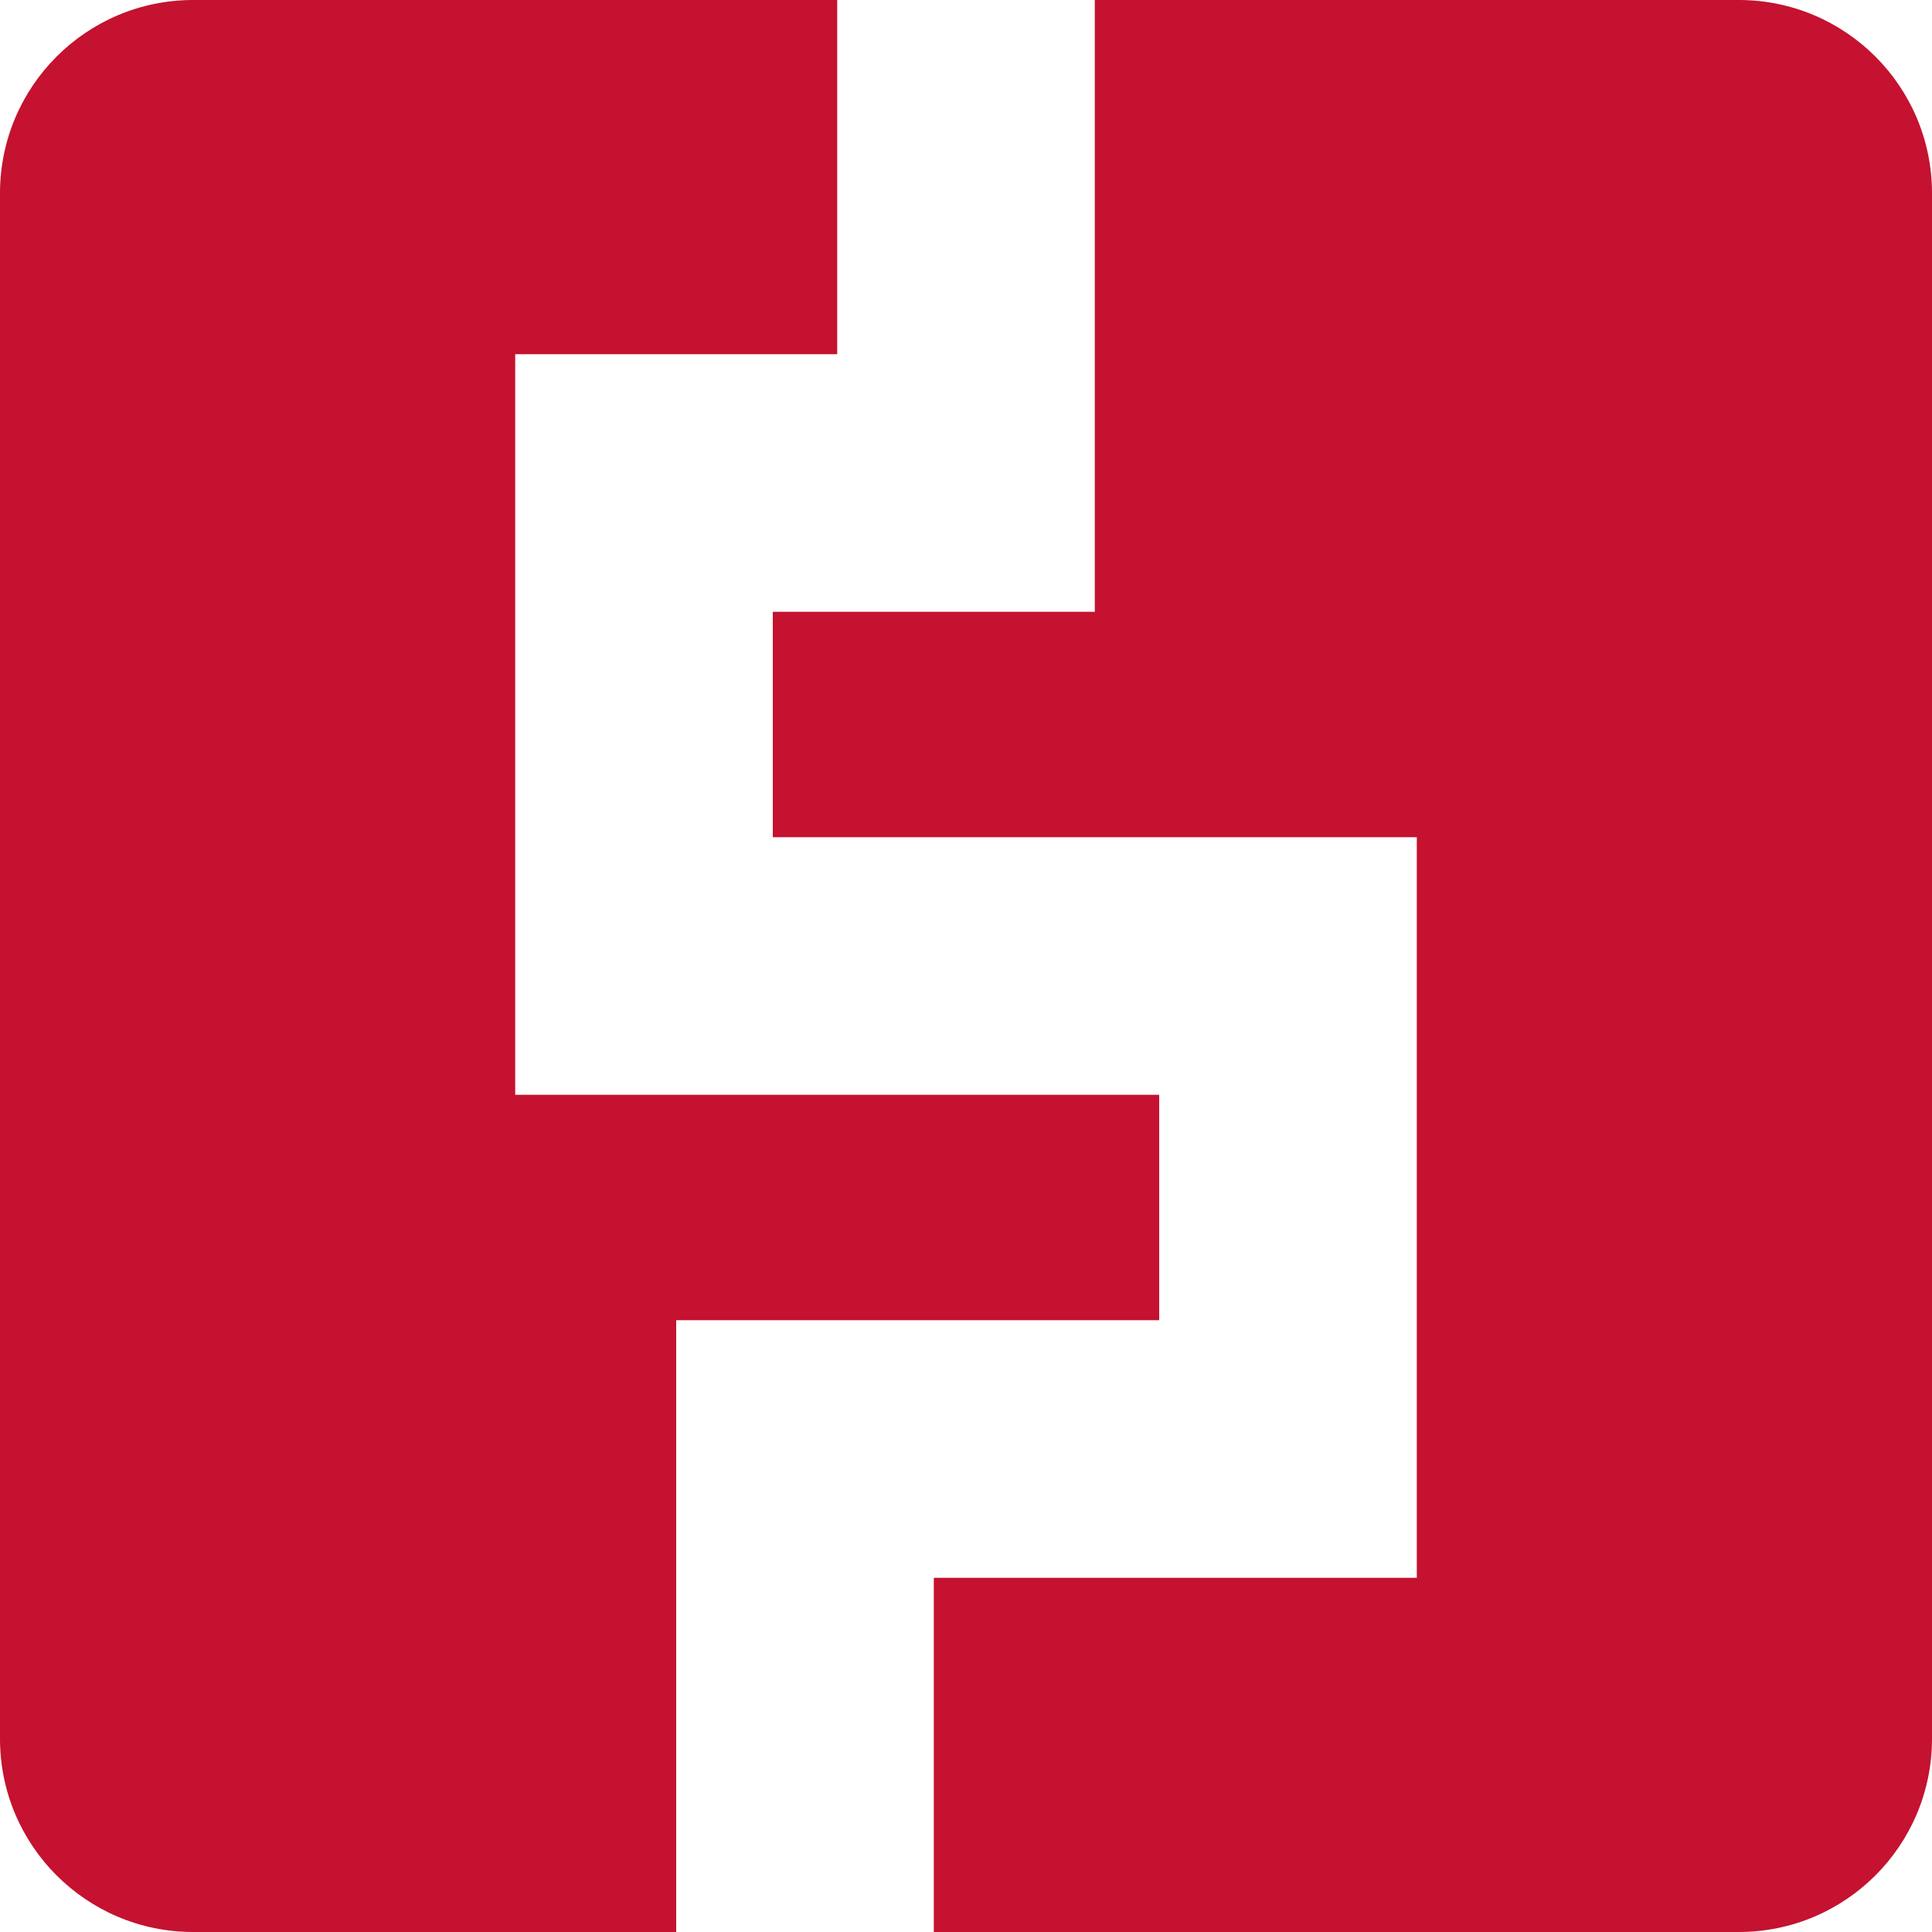
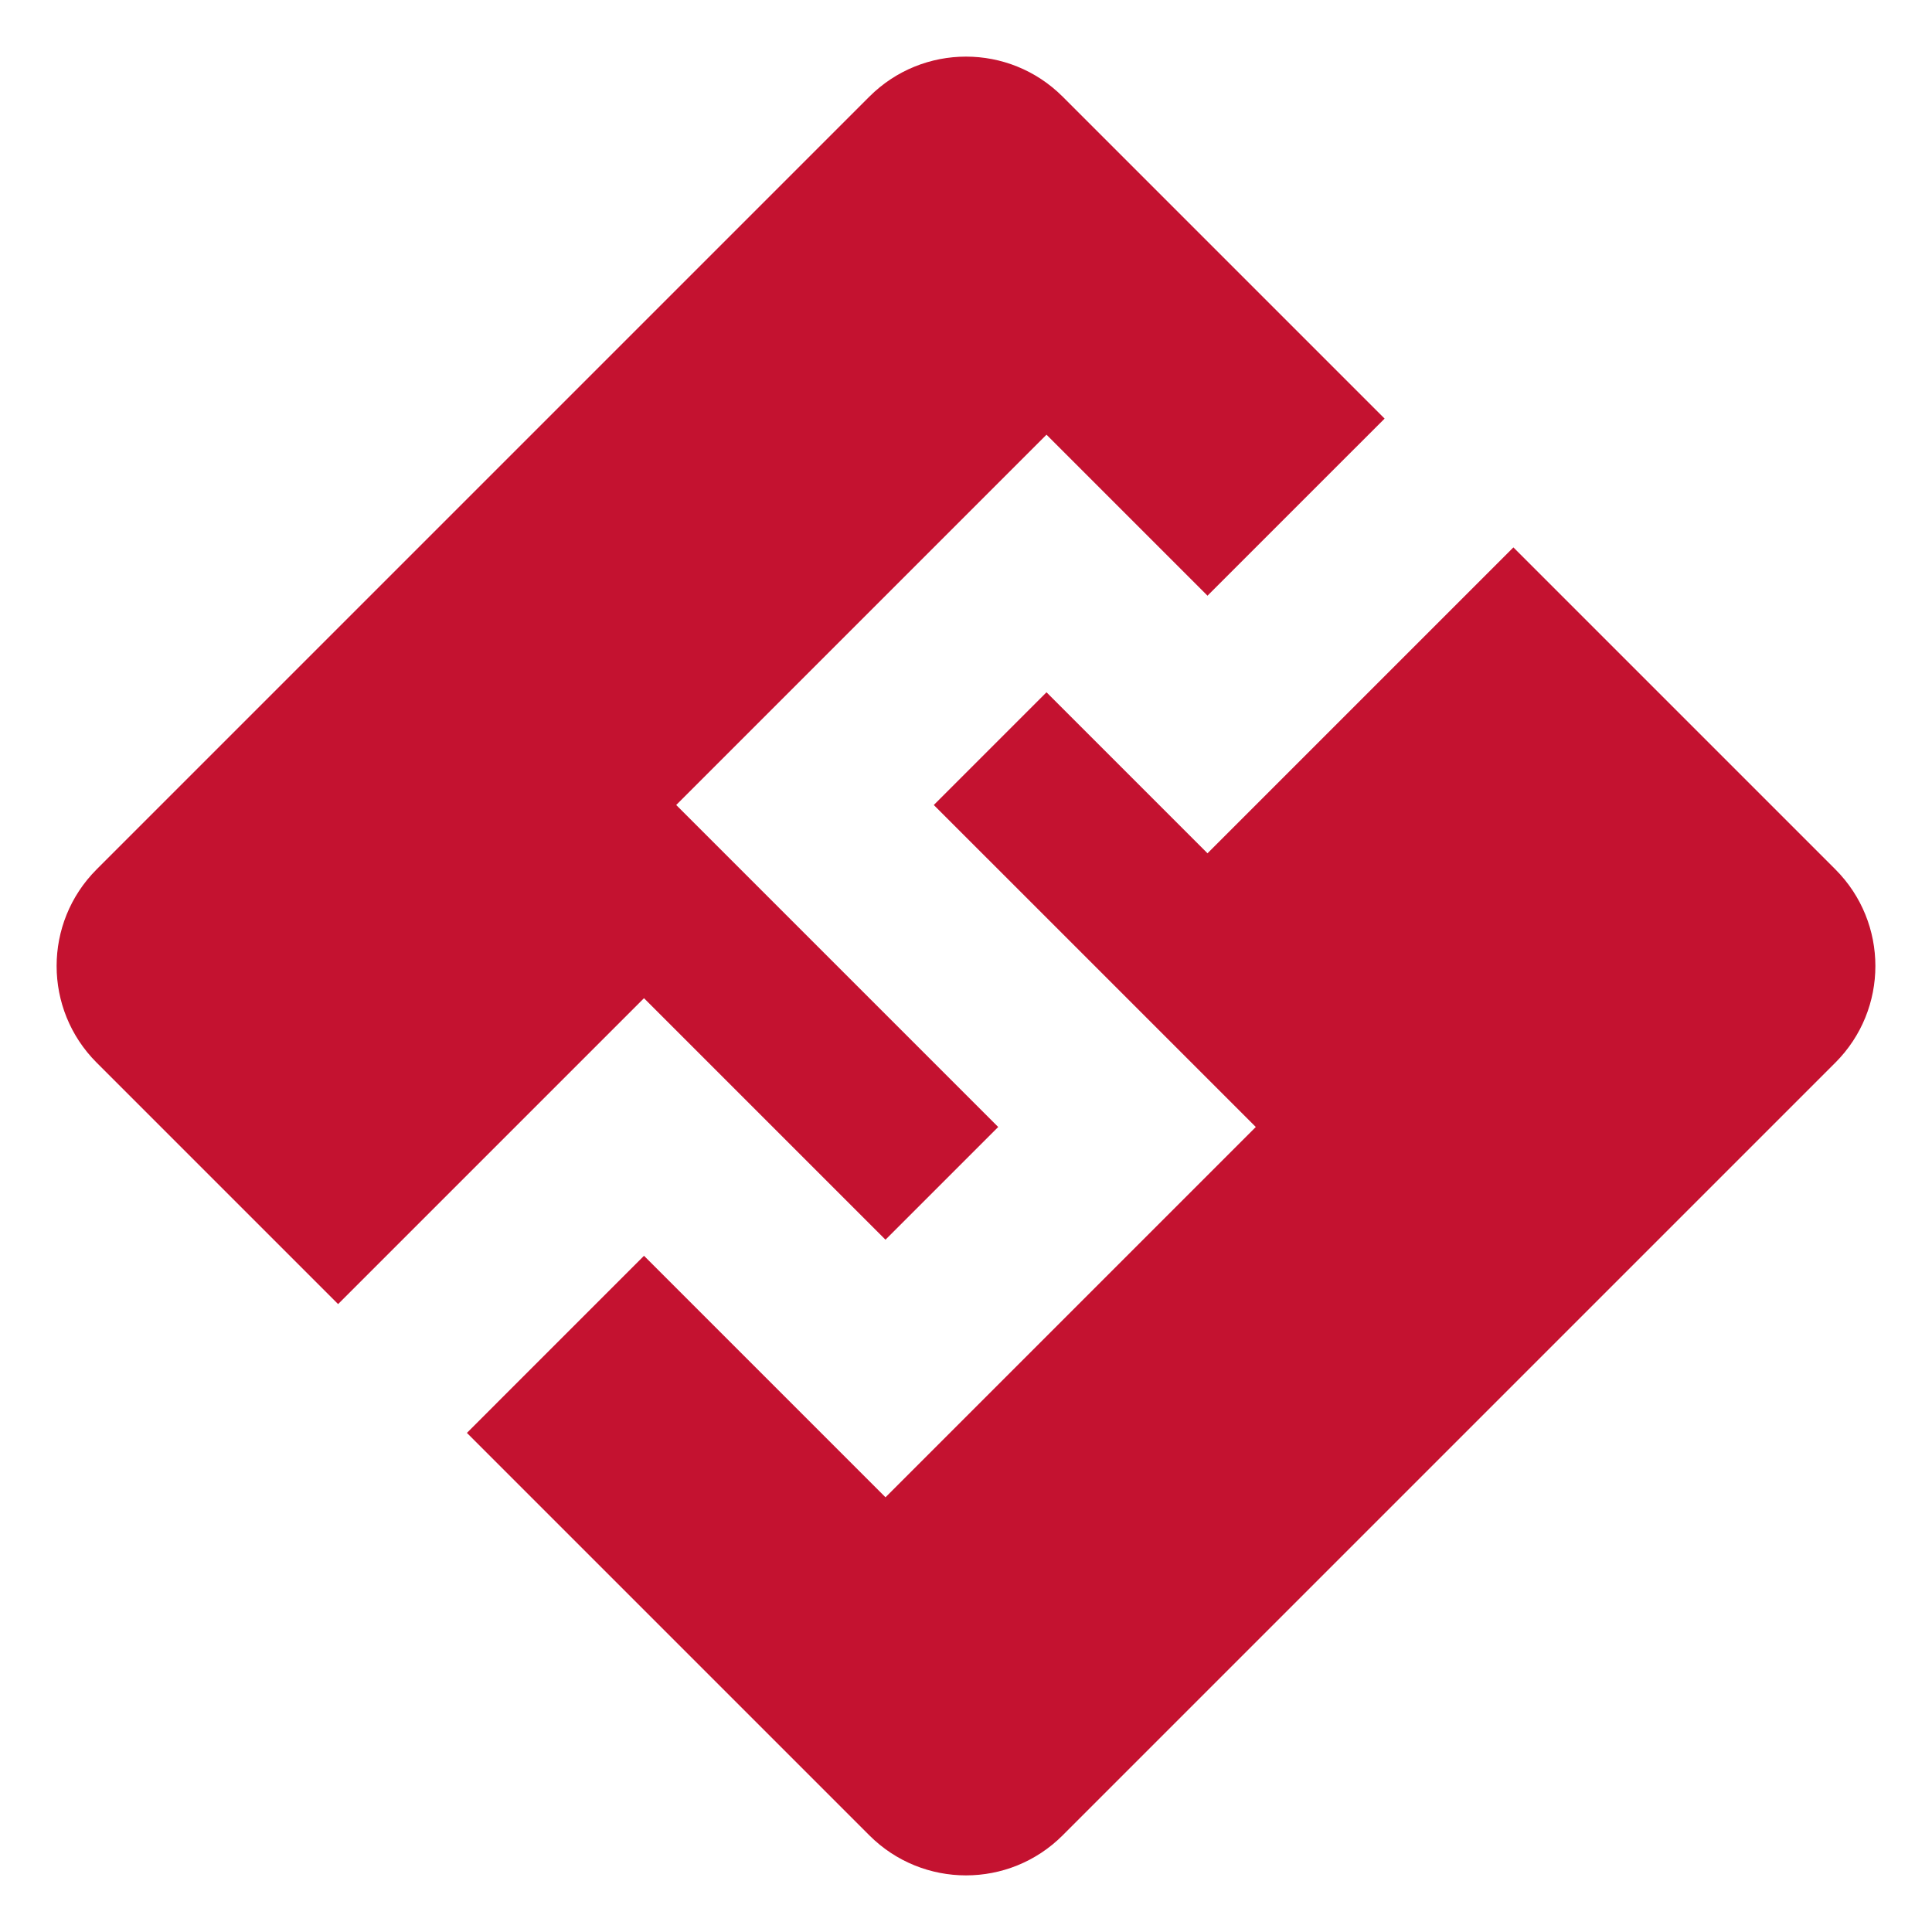
<svg xmlns="http://www.w3.org/2000/svg" viewBox="0 0 12 12" width="512" height="512" role="img" aria-label="Daily District">
-   <path fill="#C41230" fill-rule="evenodd" d="M1.200 0.000H10.800A1.200 1.200 0 0 1 12.000 1.200V10.800A1.200 1.200 0 0 1 10.800 12.000H1.200A1.200 1.200 0 0 1 0.000 10.800V1.200A1.200 1.200 0 0 1 1.200 0.000ZM5.200 0.000L5.200 2.200L3.200 2.200L3.200 6.800L7.200 6.800L7.200 8.200L4.200 8.200L4.200 12.000L5.800 12.000L5.800 9.800L8.800 9.800L8.800 5.200L4.800 5.200L4.800 3.800L6.800 3.800L6.800 0.000Z" />
+   <path fill="#C41230" fill-rule="evenodd" d="M6.600 0.600L11.400 5.400A0.849 0.849 0 0 1 11.400 6.600L6.600 11.400A0.849 0.849 0 0 1 5.400 11.400L0.600 6.600A0.849 0.849 0 0 1 0.600 5.400L5.400 0.600A0.849 0.849 0 0 1 6.600 0.600ZM8.600 2.600 L7.500 3.700 L6.500 2.700 L4.200 5.000 L6.200 7.000 L5.500 7.700 L4.000 6.200 L2.100 8.100 L2.900 8.900 L4.000 7.800 L5.500 9.300 L7.800 7.000 L5.800 5.000 L6.500 4.300 L7.500 5.300 L9.400 3.400Z" />
</svg>
